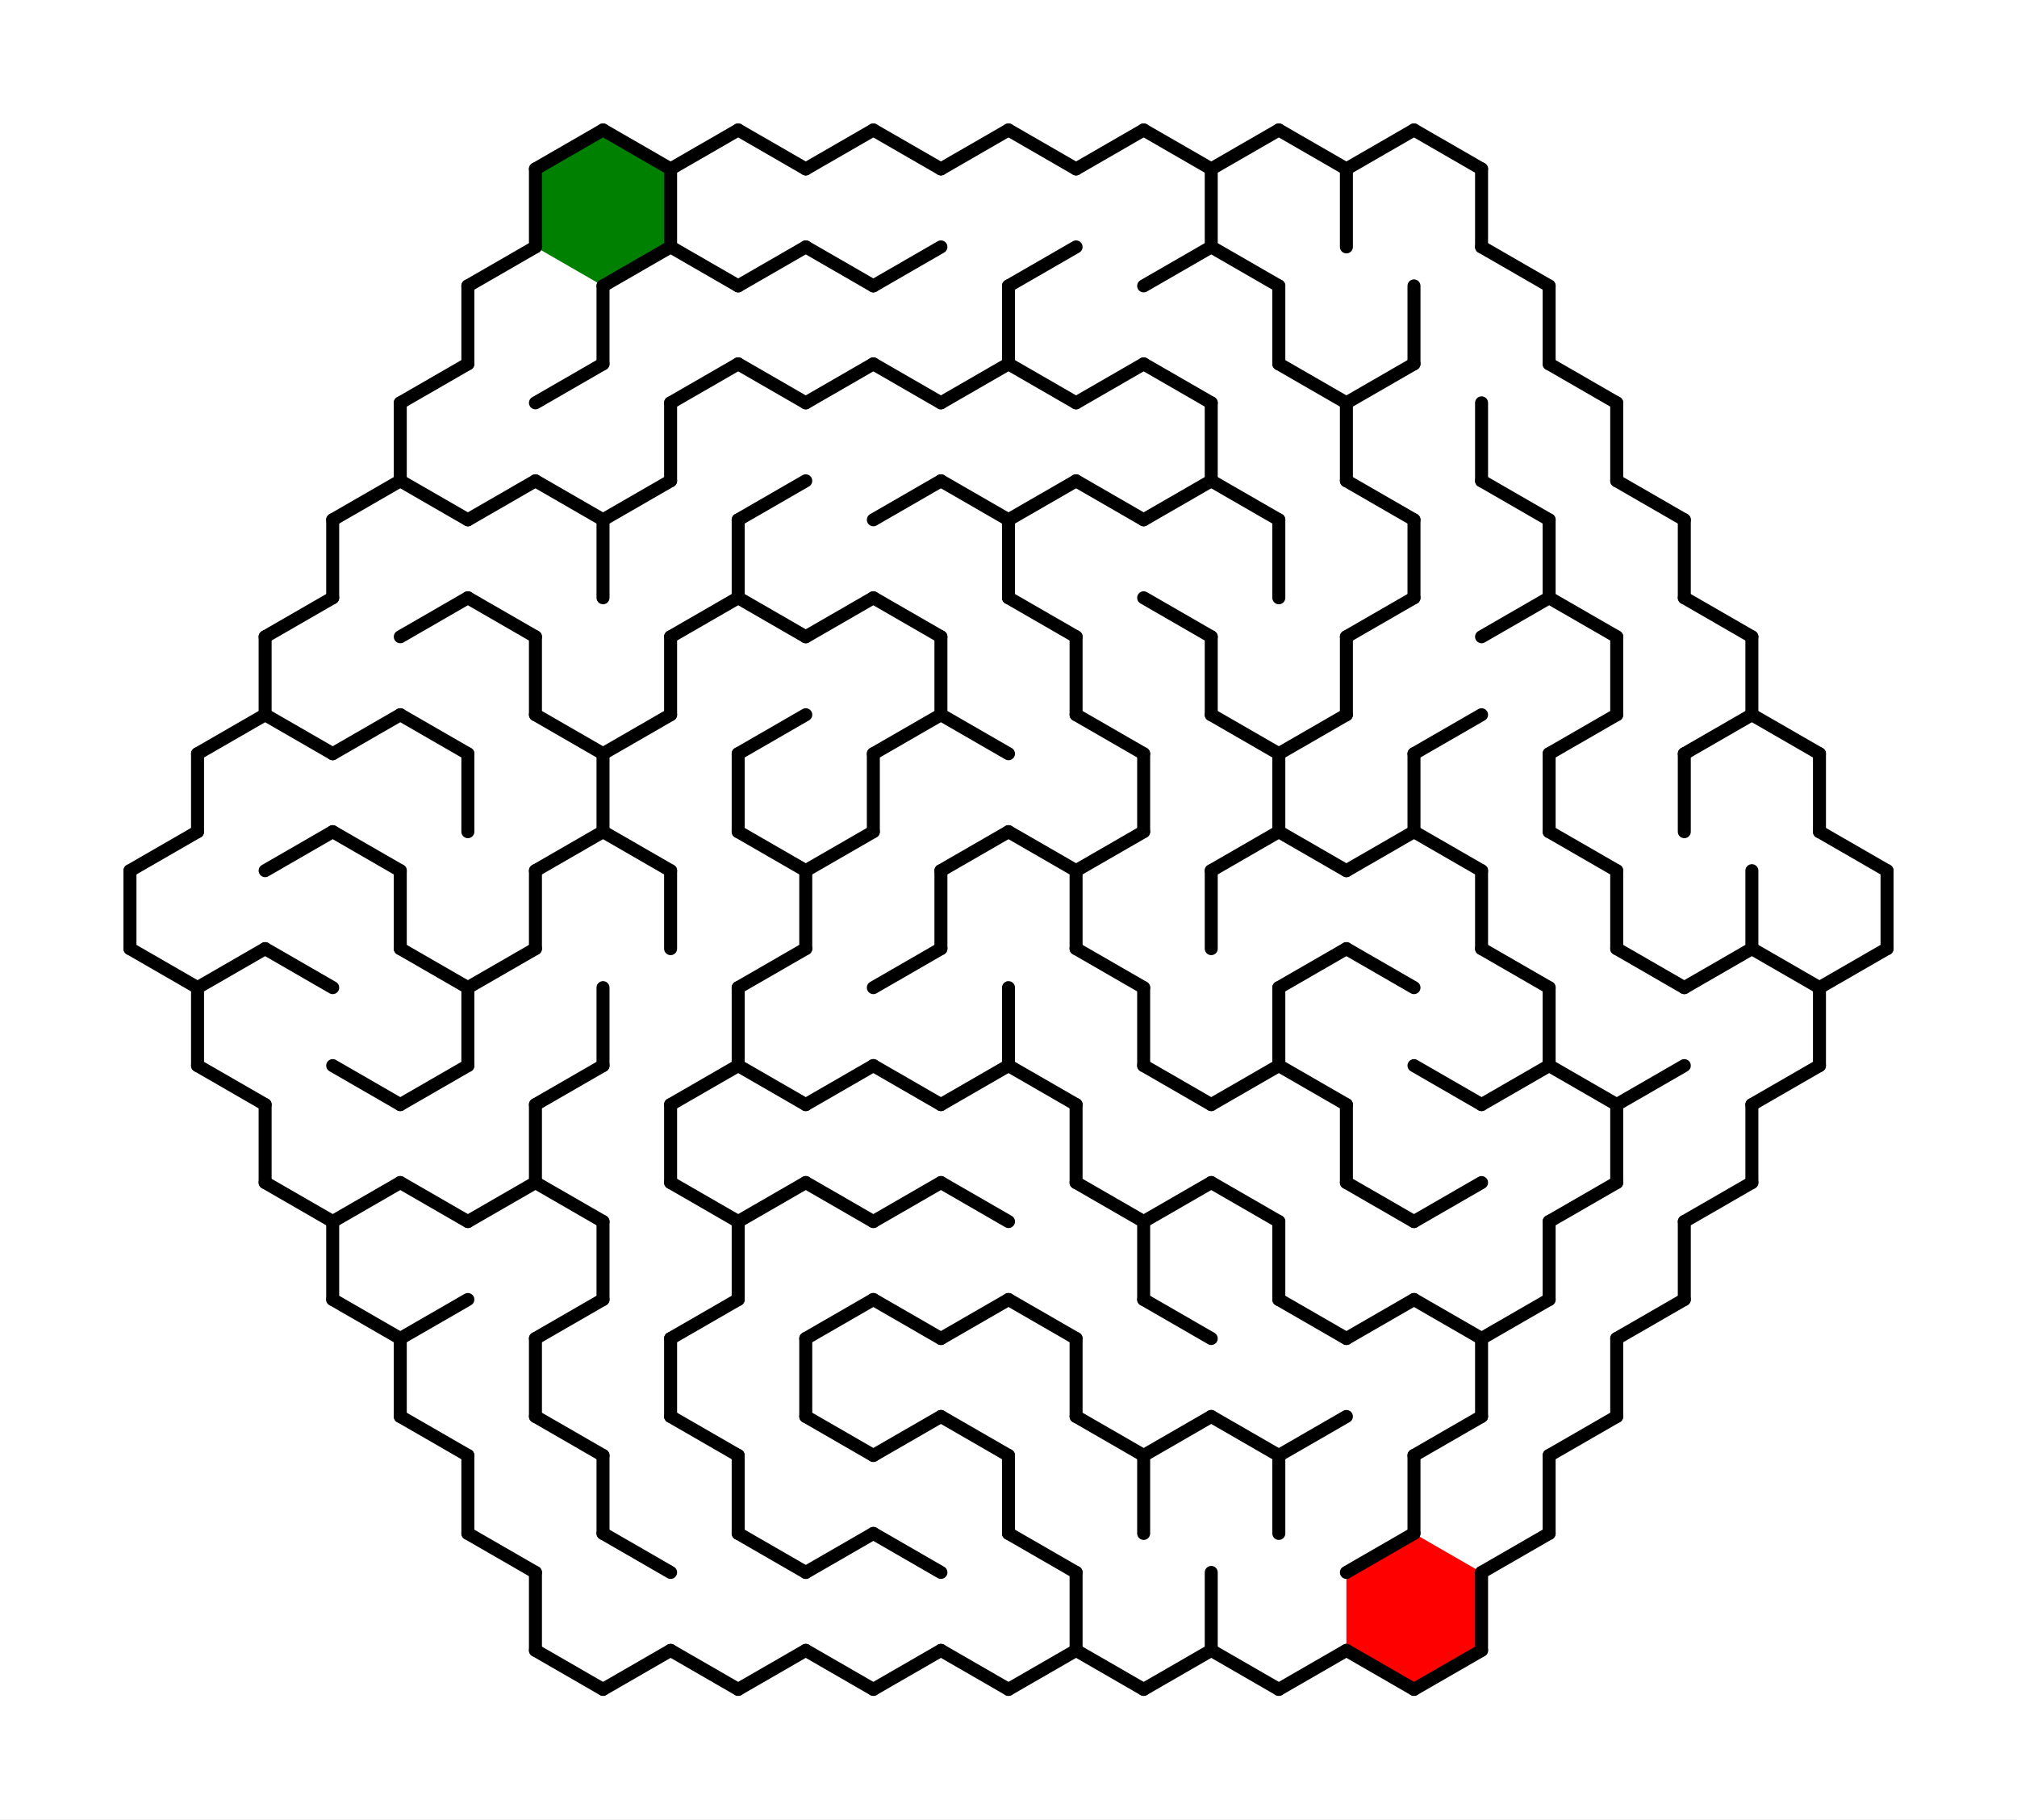
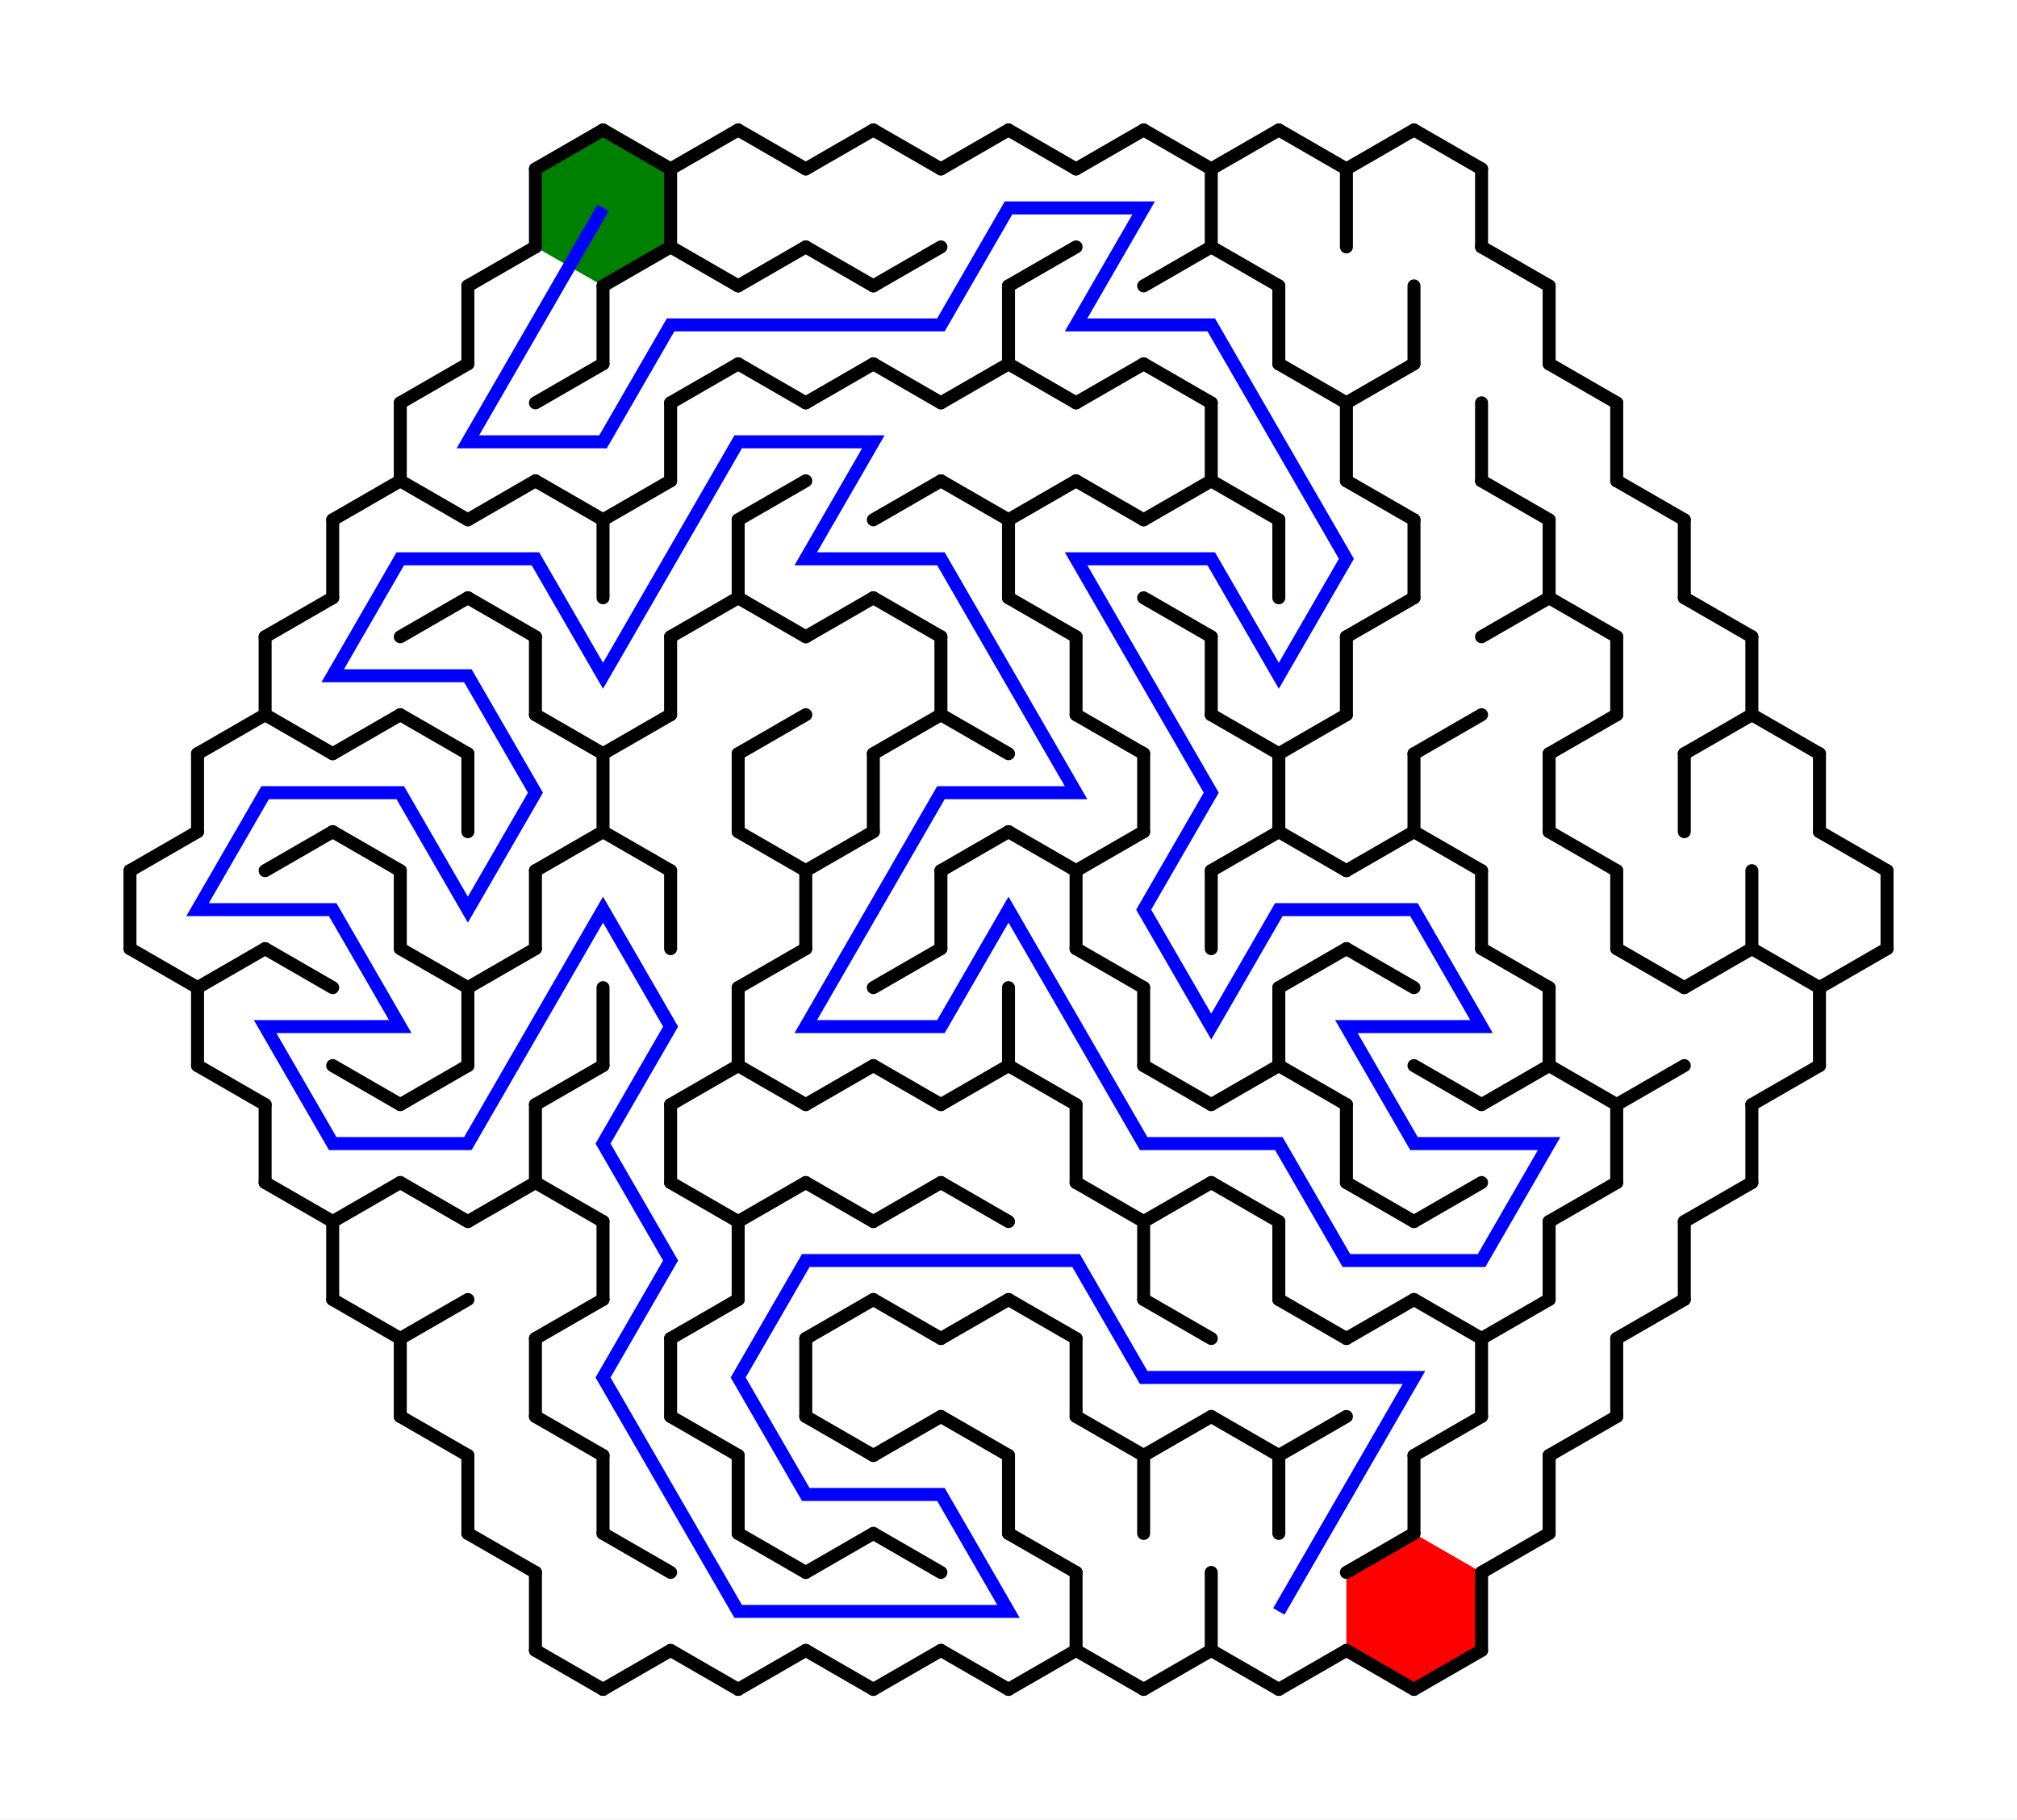
<svg xmlns="http://www.w3.org/2000/svg" version="1.1" width="776" height="700">
  <rect width="100%" height="100%" fill="white" />
  <polygon points="232,50 206,65 206,95 232,110 258,95 258,65" fill="green" />
  <polygon points="544,590 518,605 518,635 544,650 570,635 570,605" fill="red" />
  <line x1="232" x2="206" y1="50" y2="65" stroke="black" stroke-width="5" stroke-linecap="round" />
  <line x1="206" x2="206" y1="65" y2="95" stroke="black" stroke-width="5" stroke-linecap="round" />
  <line x1="232" x2="258" y1="110" y2="95" stroke="black" stroke-width="5" stroke-linecap="round" />
  <line x1="258" x2="258" y1="95" y2="65" stroke="black" stroke-width="5" stroke-linecap="round" />
  <line x1="258" x2="232" y1="65" y2="50" stroke="black" stroke-width="5" stroke-linecap="round" />
  <line x1="284" x2="258" y1="50" y2="65" stroke="black" stroke-width="5" stroke-linecap="round" />
  <line x1="258" x2="284" y1="95" y2="110" stroke="black" stroke-width="5" stroke-linecap="round" />
  <line x1="284" x2="310" y1="110" y2="95" stroke="black" stroke-width="5" stroke-linecap="round" />
  <line x1="310" x2="284" y1="65" y2="50" stroke="black" stroke-width="5" stroke-linecap="round" />
  <line x1="336" x2="310" y1="50" y2="65" stroke="black" stroke-width="5" stroke-linecap="round" />
  <line x1="310" x2="336" y1="95" y2="110" stroke="black" stroke-width="5" stroke-linecap="round" />
  <line x1="336" x2="362" y1="110" y2="95" stroke="black" stroke-width="5" stroke-linecap="round" />
  <line x1="362" x2="336" y1="65" y2="50" stroke="black" stroke-width="5" stroke-linecap="round" />
  <line x1="388" x2="362" y1="50" y2="65" stroke="black" stroke-width="5" stroke-linecap="round" />
  <line x1="388" x2="414" y1="110" y2="95" stroke="black" stroke-width="5" stroke-linecap="round" />
  <line x1="414" x2="388" y1="65" y2="50" stroke="black" stroke-width="5" stroke-linecap="round" />
  <line x1="440" x2="414" y1="50" y2="65" stroke="black" stroke-width="5" stroke-linecap="round" />
  <line x1="440" x2="466" y1="110" y2="95" stroke="black" stroke-width="5" stroke-linecap="round" />
  <line x1="466" x2="466" y1="95" y2="65" stroke="black" stroke-width="5" stroke-linecap="round" />
  <line x1="466" x2="440" y1="65" y2="50" stroke="black" stroke-width="5" stroke-linecap="round" />
  <line x1="492" x2="466" y1="50" y2="65" stroke="black" stroke-width="5" stroke-linecap="round" />
  <line x1="466" x2="492" y1="95" y2="110" stroke="black" stroke-width="5" stroke-linecap="round" />
  <line x1="518" x2="518" y1="95" y2="65" stroke="black" stroke-width="5" stroke-linecap="round" />
  <line x1="518" x2="492" y1="65" y2="50" stroke="black" stroke-width="5" stroke-linecap="round" />
  <line x1="544" x2="518" y1="50" y2="65" stroke="black" stroke-width="5" stroke-linecap="round" />
  <line x1="570" x2="570" y1="95" y2="65" stroke="black" stroke-width="5" stroke-linecap="round" />
  <line x1="570" x2="544" y1="65" y2="50" stroke="black" stroke-width="5" stroke-linecap="round" />
  <line x1="206" x2="180" y1="95" y2="110" stroke="black" stroke-width="5" stroke-linecap="round" />
  <line x1="180" x2="180" y1="110" y2="140" stroke="black" stroke-width="5" stroke-linecap="round" />
  <line x1="206" x2="232" y1="155" y2="140" stroke="black" stroke-width="5" stroke-linecap="round" />
  <line x1="232" x2="232" y1="140" y2="110" stroke="black" stroke-width="5" stroke-linecap="round" />
  <line x1="258" x2="284" y1="155" y2="140" stroke="black" stroke-width="5" stroke-linecap="round" />
  <line x1="284" x2="310" y1="140" y2="155" stroke="black" stroke-width="5" stroke-linecap="round" />
  <line x1="310" x2="336" y1="155" y2="140" stroke="black" stroke-width="5" stroke-linecap="round" />
  <line x1="336" x2="362" y1="140" y2="155" stroke="black" stroke-width="5" stroke-linecap="round" />
  <line x1="362" x2="388" y1="155" y2="140" stroke="black" stroke-width="5" stroke-linecap="round" />
  <line x1="388" x2="388" y1="140" y2="110" stroke="black" stroke-width="5" stroke-linecap="round" />
  <line x1="388" x2="414" y1="140" y2="155" stroke="black" stroke-width="5" stroke-linecap="round" />
  <line x1="414" x2="440" y1="155" y2="140" stroke="black" stroke-width="5" stroke-linecap="round" />
  <line x1="440" x2="466" y1="140" y2="155" stroke="black" stroke-width="5" stroke-linecap="round" />
  <line x1="492" x2="492" y1="140" y2="110" stroke="black" stroke-width="5" stroke-linecap="round" />
  <line x1="492" x2="518" y1="140" y2="155" stroke="black" stroke-width="5" stroke-linecap="round" />
  <line x1="518" x2="544" y1="155" y2="140" stroke="black" stroke-width="5" stroke-linecap="round" />
  <line x1="544" x2="544" y1="140" y2="110" stroke="black" stroke-width="5" stroke-linecap="round" />
  <line x1="596" x2="596" y1="140" y2="110" stroke="black" stroke-width="5" stroke-linecap="round" />
  <line x1="596" x2="570" y1="110" y2="95" stroke="black" stroke-width="5" stroke-linecap="round" />
  <line x1="180" x2="154" y1="140" y2="155" stroke="black" stroke-width="5" stroke-linecap="round" />
  <line x1="154" x2="154" y1="155" y2="185" stroke="black" stroke-width="5" stroke-linecap="round" />
  <line x1="154" x2="180" y1="185" y2="200" stroke="black" stroke-width="5" stroke-linecap="round" />
  <line x1="180" x2="206" y1="200" y2="185" stroke="black" stroke-width="5" stroke-linecap="round" />
  <line x1="206" x2="232" y1="185" y2="200" stroke="black" stroke-width="5" stroke-linecap="round" />
  <line x1="232" x2="258" y1="200" y2="185" stroke="black" stroke-width="5" stroke-linecap="round" />
  <line x1="258" x2="258" y1="185" y2="155" stroke="black" stroke-width="5" stroke-linecap="round" />
  <line x1="284" x2="310" y1="200" y2="185" stroke="black" stroke-width="5" stroke-linecap="round" />
  <line x1="336" x2="362" y1="200" y2="185" stroke="black" stroke-width="5" stroke-linecap="round" />
  <line x1="362" x2="388" y1="185" y2="200" stroke="black" stroke-width="5" stroke-linecap="round" />
  <line x1="388" x2="414" y1="200" y2="185" stroke="black" stroke-width="5" stroke-linecap="round" />
  <line x1="414" x2="440" y1="185" y2="200" stroke="black" stroke-width="5" stroke-linecap="round" />
  <line x1="440" x2="466" y1="200" y2="185" stroke="black" stroke-width="5" stroke-linecap="round" />
  <line x1="466" x2="466" y1="185" y2="155" stroke="black" stroke-width="5" stroke-linecap="round" />
  <line x1="466" x2="492" y1="185" y2="200" stroke="black" stroke-width="5" stroke-linecap="round" />
  <line x1="518" x2="518" y1="185" y2="155" stroke="black" stroke-width="5" stroke-linecap="round" />
  <line x1="518" x2="544" y1="185" y2="200" stroke="black" stroke-width="5" stroke-linecap="round" />
  <line x1="570" x2="570" y1="185" y2="155" stroke="black" stroke-width="5" stroke-linecap="round" />
  <line x1="570" x2="596" y1="185" y2="200" stroke="black" stroke-width="5" stroke-linecap="round" />
  <line x1="622" x2="622" y1="185" y2="155" stroke="black" stroke-width="5" stroke-linecap="round" />
  <line x1="622" x2="596" y1="155" y2="140" stroke="black" stroke-width="5" stroke-linecap="round" />
  <line x1="154" x2="128" y1="185" y2="200" stroke="black" stroke-width="5" stroke-linecap="round" />
  <line x1="128" x2="128" y1="200" y2="230" stroke="black" stroke-width="5" stroke-linecap="round" />
  <line x1="154" x2="180" y1="245" y2="230" stroke="black" stroke-width="5" stroke-linecap="round" />
  <line x1="180" x2="206" y1="230" y2="245" stroke="black" stroke-width="5" stroke-linecap="round" />
  <line x1="232" x2="232" y1="230" y2="200" stroke="black" stroke-width="5" stroke-linecap="round" />
  <line x1="258" x2="284" y1="245" y2="230" stroke="black" stroke-width="5" stroke-linecap="round" />
  <line x1="284" x2="284" y1="230" y2="200" stroke="black" stroke-width="5" stroke-linecap="round" />
  <line x1="284" x2="310" y1="230" y2="245" stroke="black" stroke-width="5" stroke-linecap="round" />
  <line x1="310" x2="336" y1="245" y2="230" stroke="black" stroke-width="5" stroke-linecap="round" />
  <line x1="336" x2="362" y1="230" y2="245" stroke="black" stroke-width="5" stroke-linecap="round" />
  <line x1="388" x2="388" y1="230" y2="200" stroke="black" stroke-width="5" stroke-linecap="round" />
  <line x1="388" x2="414" y1="230" y2="245" stroke="black" stroke-width="5" stroke-linecap="round" />
  <line x1="440" x2="466" y1="230" y2="245" stroke="black" stroke-width="5" stroke-linecap="round" />
  <line x1="492" x2="492" y1="230" y2="200" stroke="black" stroke-width="5" stroke-linecap="round" />
  <line x1="518" x2="544" y1="245" y2="230" stroke="black" stroke-width="5" stroke-linecap="round" />
  <line x1="544" x2="544" y1="230" y2="200" stroke="black" stroke-width="5" stroke-linecap="round" />
  <line x1="570" x2="596" y1="245" y2="230" stroke="black" stroke-width="5" stroke-linecap="round" />
  <line x1="596" x2="596" y1="230" y2="200" stroke="black" stroke-width="5" stroke-linecap="round" />
  <line x1="596" x2="622" y1="230" y2="245" stroke="black" stroke-width="5" stroke-linecap="round" />
  <line x1="648" x2="648" y1="230" y2="200" stroke="black" stroke-width="5" stroke-linecap="round" />
  <line x1="648" x2="622" y1="200" y2="185" stroke="black" stroke-width="5" stroke-linecap="round" />
  <line x1="128" x2="102" y1="230" y2="245" stroke="black" stroke-width="5" stroke-linecap="round" />
  <line x1="102" x2="102" y1="245" y2="275" stroke="black" stroke-width="5" stroke-linecap="round" />
  <line x1="102" x2="128" y1="275" y2="290" stroke="black" stroke-width="5" stroke-linecap="round" />
  <line x1="128" x2="154" y1="290" y2="275" stroke="black" stroke-width="5" stroke-linecap="round" />
  <line x1="154" x2="180" y1="275" y2="290" stroke="black" stroke-width="5" stroke-linecap="round" />
  <line x1="206" x2="206" y1="275" y2="245" stroke="black" stroke-width="5" stroke-linecap="round" />
  <line x1="206" x2="232" y1="275" y2="290" stroke="black" stroke-width="5" stroke-linecap="round" />
  <line x1="232" x2="258" y1="290" y2="275" stroke="black" stroke-width="5" stroke-linecap="round" />
  <line x1="258" x2="258" y1="275" y2="245" stroke="black" stroke-width="5" stroke-linecap="round" />
  <line x1="284" x2="310" y1="290" y2="275" stroke="black" stroke-width="5" stroke-linecap="round" />
  <line x1="336" x2="362" y1="290" y2="275" stroke="black" stroke-width="5" stroke-linecap="round" />
  <line x1="362" x2="362" y1="275" y2="245" stroke="black" stroke-width="5" stroke-linecap="round" />
  <line x1="362" x2="388" y1="275" y2="290" stroke="black" stroke-width="5" stroke-linecap="round" />
  <line x1="414" x2="414" y1="275" y2="245" stroke="black" stroke-width="5" stroke-linecap="round" />
  <line x1="414" x2="440" y1="275" y2="290" stroke="black" stroke-width="5" stroke-linecap="round" />
  <line x1="466" x2="466" y1="275" y2="245" stroke="black" stroke-width="5" stroke-linecap="round" />
  <line x1="466" x2="492" y1="275" y2="290" stroke="black" stroke-width="5" stroke-linecap="round" />
  <line x1="492" x2="518" y1="290" y2="275" stroke="black" stroke-width="5" stroke-linecap="round" />
  <line x1="518" x2="518" y1="275" y2="245" stroke="black" stroke-width="5" stroke-linecap="round" />
  <line x1="544" x2="570" y1="290" y2="275" stroke="black" stroke-width="5" stroke-linecap="round" />
  <line x1="596" x2="622" y1="290" y2="275" stroke="black" stroke-width="5" stroke-linecap="round" />
  <line x1="622" x2="622" y1="275" y2="245" stroke="black" stroke-width="5" stroke-linecap="round" />
  <line x1="648" x2="674" y1="290" y2="275" stroke="black" stroke-width="5" stroke-linecap="round" />
  <line x1="674" x2="674" y1="275" y2="245" stroke="black" stroke-width="5" stroke-linecap="round" />
  <line x1="674" x2="648" y1="245" y2="230" stroke="black" stroke-width="5" stroke-linecap="round" />
  <line x1="102" x2="76" y1="275" y2="290" stroke="black" stroke-width="5" stroke-linecap="round" />
  <line x1="76" x2="76" y1="290" y2="320" stroke="black" stroke-width="5" stroke-linecap="round" />
  <line x1="102" x2="128" y1="335" y2="320" stroke="black" stroke-width="5" stroke-linecap="round" />
  <line x1="128" x2="154" y1="320" y2="335" stroke="black" stroke-width="5" stroke-linecap="round" />
  <line x1="180" x2="180" y1="320" y2="290" stroke="black" stroke-width="5" stroke-linecap="round" />
  <line x1="206" x2="232" y1="335" y2="320" stroke="black" stroke-width="5" stroke-linecap="round" />
  <line x1="232" x2="232" y1="320" y2="290" stroke="black" stroke-width="5" stroke-linecap="round" />
  <line x1="232" x2="258" y1="320" y2="335" stroke="black" stroke-width="5" stroke-linecap="round" />
  <line x1="284" x2="284" y1="320" y2="290" stroke="black" stroke-width="5" stroke-linecap="round" />
  <line x1="284" x2="310" y1="320" y2="335" stroke="black" stroke-width="5" stroke-linecap="round" />
  <line x1="310" x2="336" y1="335" y2="320" stroke="black" stroke-width="5" stroke-linecap="round" />
  <line x1="336" x2="336" y1="320" y2="290" stroke="black" stroke-width="5" stroke-linecap="round" />
  <line x1="362" x2="388" y1="335" y2="320" stroke="black" stroke-width="5" stroke-linecap="round" />
  <line x1="388" x2="414" y1="320" y2="335" stroke="black" stroke-width="5" stroke-linecap="round" />
  <line x1="414" x2="440" y1="335" y2="320" stroke="black" stroke-width="5" stroke-linecap="round" />
  <line x1="440" x2="440" y1="320" y2="290" stroke="black" stroke-width="5" stroke-linecap="round" />
  <line x1="466" x2="492" y1="335" y2="320" stroke="black" stroke-width="5" stroke-linecap="round" />
  <line x1="492" x2="492" y1="320" y2="290" stroke="black" stroke-width="5" stroke-linecap="round" />
  <line x1="492" x2="518" y1="320" y2="335" stroke="black" stroke-width="5" stroke-linecap="round" />
  <line x1="518" x2="544" y1="335" y2="320" stroke="black" stroke-width="5" stroke-linecap="round" />
  <line x1="544" x2="544" y1="320" y2="290" stroke="black" stroke-width="5" stroke-linecap="round" />
  <line x1="544" x2="570" y1="320" y2="335" stroke="black" stroke-width="5" stroke-linecap="round" />
  <line x1="596" x2="596" y1="320" y2="290" stroke="black" stroke-width="5" stroke-linecap="round" />
  <line x1="596" x2="622" y1="320" y2="335" stroke="black" stroke-width="5" stroke-linecap="round" />
  <line x1="648" x2="648" y1="320" y2="290" stroke="black" stroke-width="5" stroke-linecap="round" />
  <line x1="700" x2="700" y1="320" y2="290" stroke="black" stroke-width="5" stroke-linecap="round" />
  <line x1="700" x2="674" y1="290" y2="275" stroke="black" stroke-width="5" stroke-linecap="round" />
  <line x1="76" x2="50" y1="320" y2="335" stroke="black" stroke-width="5" stroke-linecap="round" />
  <line x1="50" x2="50" y1="335" y2="365" stroke="black" stroke-width="5" stroke-linecap="round" />
  <line x1="50" x2="76" y1="365" y2="380" stroke="black" stroke-width="5" stroke-linecap="round" />
  <line x1="76" x2="102" y1="380" y2="365" stroke="black" stroke-width="5" stroke-linecap="round" />
  <line x1="102" x2="128" y1="365" y2="380" stroke="black" stroke-width="5" stroke-linecap="round" />
  <line x1="154" x2="154" y1="365" y2="335" stroke="black" stroke-width="5" stroke-linecap="round" />
  <line x1="154" x2="180" y1="365" y2="380" stroke="black" stroke-width="5" stroke-linecap="round" />
  <line x1="180" x2="206" y1="380" y2="365" stroke="black" stroke-width="5" stroke-linecap="round" />
  <line x1="206" x2="206" y1="365" y2="335" stroke="black" stroke-width="5" stroke-linecap="round" />
  <line x1="258" x2="258" y1="365" y2="335" stroke="black" stroke-width="5" stroke-linecap="round" />
  <line x1="284" x2="310" y1="380" y2="365" stroke="black" stroke-width="5" stroke-linecap="round" />
  <line x1="310" x2="310" y1="365" y2="335" stroke="black" stroke-width="5" stroke-linecap="round" />
  <line x1="336" x2="362" y1="380" y2="365" stroke="black" stroke-width="5" stroke-linecap="round" />
  <line x1="362" x2="362" y1="365" y2="335" stroke="black" stroke-width="5" stroke-linecap="round" />
  <line x1="414" x2="414" y1="365" y2="335" stroke="black" stroke-width="5" stroke-linecap="round" />
  <line x1="414" x2="440" y1="365" y2="380" stroke="black" stroke-width="5" stroke-linecap="round" />
  <line x1="466" x2="466" y1="365" y2="335" stroke="black" stroke-width="5" stroke-linecap="round" />
  <line x1="492" x2="518" y1="380" y2="365" stroke="black" stroke-width="5" stroke-linecap="round" />
  <line x1="518" x2="544" y1="365" y2="380" stroke="black" stroke-width="5" stroke-linecap="round" />
  <line x1="570" x2="570" y1="365" y2="335" stroke="black" stroke-width="5" stroke-linecap="round" />
  <line x1="570" x2="596" y1="365" y2="380" stroke="black" stroke-width="5" stroke-linecap="round" />
  <line x1="622" x2="622" y1="365" y2="335" stroke="black" stroke-width="5" stroke-linecap="round" />
  <line x1="622" x2="648" y1="365" y2="380" stroke="black" stroke-width="5" stroke-linecap="round" />
  <line x1="648" x2="674" y1="380" y2="365" stroke="black" stroke-width="5" stroke-linecap="round" />
  <line x1="674" x2="674" y1="365" y2="335" stroke="black" stroke-width="5" stroke-linecap="round" />
  <line x1="674" x2="700" y1="365" y2="380" stroke="black" stroke-width="5" stroke-linecap="round" />
  <line x1="700" x2="726" y1="380" y2="365" stroke="black" stroke-width="5" stroke-linecap="round" />
  <line x1="726" x2="726" y1="365" y2="335" stroke="black" stroke-width="5" stroke-linecap="round" />
  <line x1="726" x2="700" y1="335" y2="320" stroke="black" stroke-width="5" stroke-linecap="round" />
  <line x1="76" x2="76" y1="380" y2="410" stroke="black" stroke-width="5" stroke-linecap="round" />
  <line x1="76" x2="102" y1="410" y2="425" stroke="black" stroke-width="5" stroke-linecap="round" />
  <line x1="128" x2="154" y1="410" y2="425" stroke="black" stroke-width="5" stroke-linecap="round" />
  <line x1="154" x2="180" y1="425" y2="410" stroke="black" stroke-width="5" stroke-linecap="round" />
  <line x1="180" x2="180" y1="410" y2="380" stroke="black" stroke-width="5" stroke-linecap="round" />
  <line x1="206" x2="232" y1="425" y2="410" stroke="black" stroke-width="5" stroke-linecap="round" />
  <line x1="232" x2="232" y1="410" y2="380" stroke="black" stroke-width="5" stroke-linecap="round" />
  <line x1="258" x2="284" y1="425" y2="410" stroke="black" stroke-width="5" stroke-linecap="round" />
  <line x1="284" x2="284" y1="410" y2="380" stroke="black" stroke-width="5" stroke-linecap="round" />
  <line x1="284" x2="310" y1="410" y2="425" stroke="black" stroke-width="5" stroke-linecap="round" />
  <line x1="310" x2="336" y1="425" y2="410" stroke="black" stroke-width="5" stroke-linecap="round" />
  <line x1="336" x2="362" y1="410" y2="425" stroke="black" stroke-width="5" stroke-linecap="round" />
  <line x1="362" x2="388" y1="425" y2="410" stroke="black" stroke-width="5" stroke-linecap="round" />
  <line x1="388" x2="388" y1="410" y2="380" stroke="black" stroke-width="5" stroke-linecap="round" />
  <line x1="388" x2="414" y1="410" y2="425" stroke="black" stroke-width="5" stroke-linecap="round" />
  <line x1="440" x2="440" y1="410" y2="380" stroke="black" stroke-width="5" stroke-linecap="round" />
  <line x1="440" x2="466" y1="410" y2="425" stroke="black" stroke-width="5" stroke-linecap="round" />
  <line x1="466" x2="492" y1="425" y2="410" stroke="black" stroke-width="5" stroke-linecap="round" />
  <line x1="492" x2="492" y1="410" y2="380" stroke="black" stroke-width="5" stroke-linecap="round" />
  <line x1="492" x2="518" y1="410" y2="425" stroke="black" stroke-width="5" stroke-linecap="round" />
  <line x1="544" x2="570" y1="410" y2="425" stroke="black" stroke-width="5" stroke-linecap="round" />
  <line x1="570" x2="596" y1="425" y2="410" stroke="black" stroke-width="5" stroke-linecap="round" />
  <line x1="596" x2="596" y1="410" y2="380" stroke="black" stroke-width="5" stroke-linecap="round" />
  <line x1="596" x2="622" y1="410" y2="425" stroke="black" stroke-width="5" stroke-linecap="round" />
  <line x1="622" x2="648" y1="425" y2="410" stroke="black" stroke-width="5" stroke-linecap="round" />
  <line x1="674" x2="700" y1="425" y2="410" stroke="black" stroke-width="5" stroke-linecap="round" />
  <line x1="700" x2="700" y1="410" y2="380" stroke="black" stroke-width="5" stroke-linecap="round" />
  <line x1="102" x2="102" y1="425" y2="455" stroke="black" stroke-width="5" stroke-linecap="round" />
  <line x1="102" x2="128" y1="455" y2="470" stroke="black" stroke-width="5" stroke-linecap="round" />
  <line x1="128" x2="154" y1="470" y2="455" stroke="black" stroke-width="5" stroke-linecap="round" />
  <line x1="154" x2="180" y1="455" y2="470" stroke="black" stroke-width="5" stroke-linecap="round" />
  <line x1="180" x2="206" y1="470" y2="455" stroke="black" stroke-width="5" stroke-linecap="round" />
  <line x1="206" x2="206" y1="455" y2="425" stroke="black" stroke-width="5" stroke-linecap="round" />
  <line x1="206" x2="232" y1="455" y2="470" stroke="black" stroke-width="5" stroke-linecap="round" />
  <line x1="258" x2="258" y1="455" y2="425" stroke="black" stroke-width="5" stroke-linecap="round" />
  <line x1="258" x2="284" y1="455" y2="470" stroke="black" stroke-width="5" stroke-linecap="round" />
  <line x1="284" x2="310" y1="470" y2="455" stroke="black" stroke-width="5" stroke-linecap="round" />
  <line x1="310" x2="336" y1="455" y2="470" stroke="black" stroke-width="5" stroke-linecap="round" />
  <line x1="336" x2="362" y1="470" y2="455" stroke="black" stroke-width="5" stroke-linecap="round" />
  <line x1="362" x2="388" y1="455" y2="470" stroke="black" stroke-width="5" stroke-linecap="round" />
  <line x1="414" x2="414" y1="455" y2="425" stroke="black" stroke-width="5" stroke-linecap="round" />
  <line x1="414" x2="440" y1="455" y2="470" stroke="black" stroke-width="5" stroke-linecap="round" />
  <line x1="440" x2="466" y1="470" y2="455" stroke="black" stroke-width="5" stroke-linecap="round" />
  <line x1="466" x2="492" y1="455" y2="470" stroke="black" stroke-width="5" stroke-linecap="round" />
  <line x1="518" x2="518" y1="455" y2="425" stroke="black" stroke-width="5" stroke-linecap="round" />
  <line x1="518" x2="544" y1="455" y2="470" stroke="black" stroke-width="5" stroke-linecap="round" />
  <line x1="544" x2="570" y1="470" y2="455" stroke="black" stroke-width="5" stroke-linecap="round" />
  <line x1="596" x2="622" y1="470" y2="455" stroke="black" stroke-width="5" stroke-linecap="round" />
  <line x1="622" x2="622" y1="455" y2="425" stroke="black" stroke-width="5" stroke-linecap="round" />
  <line x1="648" x2="674" y1="470" y2="455" stroke="black" stroke-width="5" stroke-linecap="round" />
  <line x1="674" x2="674" y1="455" y2="425" stroke="black" stroke-width="5" stroke-linecap="round" />
  <line x1="128" x2="128" y1="470" y2="500" stroke="black" stroke-width="5" stroke-linecap="round" />
  <line x1="128" x2="154" y1="500" y2="515" stroke="black" stroke-width="5" stroke-linecap="round" />
  <line x1="154" x2="180" y1="515" y2="500" stroke="black" stroke-width="5" stroke-linecap="round" />
  <line x1="206" x2="232" y1="515" y2="500" stroke="black" stroke-width="5" stroke-linecap="round" />
  <line x1="232" x2="232" y1="500" y2="470" stroke="black" stroke-width="5" stroke-linecap="round" />
  <line x1="258" x2="284" y1="515" y2="500" stroke="black" stroke-width="5" stroke-linecap="round" />
  <line x1="284" x2="284" y1="500" y2="470" stroke="black" stroke-width="5" stroke-linecap="round" />
  <line x1="310" x2="336" y1="515" y2="500" stroke="black" stroke-width="5" stroke-linecap="round" />
  <line x1="336" x2="362" y1="500" y2="515" stroke="black" stroke-width="5" stroke-linecap="round" />
  <line x1="362" x2="388" y1="515" y2="500" stroke="black" stroke-width="5" stroke-linecap="round" />
  <line x1="388" x2="414" y1="500" y2="515" stroke="black" stroke-width="5" stroke-linecap="round" />
  <line x1="440" x2="440" y1="500" y2="470" stroke="black" stroke-width="5" stroke-linecap="round" />
  <line x1="440" x2="466" y1="500" y2="515" stroke="black" stroke-width="5" stroke-linecap="round" />
  <line x1="492" x2="492" y1="500" y2="470" stroke="black" stroke-width="5" stroke-linecap="round" />
  <line x1="492" x2="518" y1="500" y2="515" stroke="black" stroke-width="5" stroke-linecap="round" />
  <line x1="518" x2="544" y1="515" y2="500" stroke="black" stroke-width="5" stroke-linecap="round" />
  <line x1="544" x2="570" y1="500" y2="515" stroke="black" stroke-width="5" stroke-linecap="round" />
  <line x1="570" x2="596" y1="515" y2="500" stroke="black" stroke-width="5" stroke-linecap="round" />
  <line x1="596" x2="596" y1="500" y2="470" stroke="black" stroke-width="5" stroke-linecap="round" />
  <line x1="622" x2="648" y1="515" y2="500" stroke="black" stroke-width="5" stroke-linecap="round" />
  <line x1="648" x2="648" y1="500" y2="470" stroke="black" stroke-width="5" stroke-linecap="round" />
  <line x1="154" x2="154" y1="515" y2="545" stroke="black" stroke-width="5" stroke-linecap="round" />
  <line x1="154" x2="180" y1="545" y2="560" stroke="black" stroke-width="5" stroke-linecap="round" />
  <line x1="206" x2="206" y1="545" y2="515" stroke="black" stroke-width="5" stroke-linecap="round" />
  <line x1="206" x2="232" y1="545" y2="560" stroke="black" stroke-width="5" stroke-linecap="round" />
  <line x1="258" x2="258" y1="545" y2="515" stroke="black" stroke-width="5" stroke-linecap="round" />
  <line x1="258" x2="284" y1="545" y2="560" stroke="black" stroke-width="5" stroke-linecap="round" />
  <line x1="310" x2="310" y1="545" y2="515" stroke="black" stroke-width="5" stroke-linecap="round" />
  <line x1="310" x2="336" y1="545" y2="560" stroke="black" stroke-width="5" stroke-linecap="round" />
  <line x1="336" x2="362" y1="560" y2="545" stroke="black" stroke-width="5" stroke-linecap="round" />
  <line x1="362" x2="388" y1="545" y2="560" stroke="black" stroke-width="5" stroke-linecap="round" />
  <line x1="414" x2="414" y1="545" y2="515" stroke="black" stroke-width="5" stroke-linecap="round" />
  <line x1="414" x2="440" y1="545" y2="560" stroke="black" stroke-width="5" stroke-linecap="round" />
  <line x1="440" x2="466" y1="560" y2="545" stroke="black" stroke-width="5" stroke-linecap="round" />
  <line x1="466" x2="492" y1="545" y2="560" stroke="black" stroke-width="5" stroke-linecap="round" />
  <line x1="492" x2="518" y1="560" y2="545" stroke="black" stroke-width="5" stroke-linecap="round" />
  <line x1="544" x2="570" y1="560" y2="545" stroke="black" stroke-width="5" stroke-linecap="round" />
  <line x1="570" x2="570" y1="545" y2="515" stroke="black" stroke-width="5" stroke-linecap="round" />
  <line x1="596" x2="622" y1="560" y2="545" stroke="black" stroke-width="5" stroke-linecap="round" />
  <line x1="622" x2="622" y1="545" y2="515" stroke="black" stroke-width="5" stroke-linecap="round" />
  <line x1="180" x2="180" y1="560" y2="590" stroke="black" stroke-width="5" stroke-linecap="round" />
  <line x1="180" x2="206" y1="590" y2="605" stroke="black" stroke-width="5" stroke-linecap="round" />
  <line x1="232" x2="232" y1="590" y2="560" stroke="black" stroke-width="5" stroke-linecap="round" />
  <line x1="232" x2="258" y1="590" y2="605" stroke="black" stroke-width="5" stroke-linecap="round" />
  <line x1="284" x2="284" y1="590" y2="560" stroke="black" stroke-width="5" stroke-linecap="round" />
  <line x1="284" x2="310" y1="590" y2="605" stroke="black" stroke-width="5" stroke-linecap="round" />
  <line x1="310" x2="336" y1="605" y2="590" stroke="black" stroke-width="5" stroke-linecap="round" />
  <line x1="336" x2="362" y1="590" y2="605" stroke="black" stroke-width="5" stroke-linecap="round" />
  <line x1="388" x2="388" y1="590" y2="560" stroke="black" stroke-width="5" stroke-linecap="round" />
  <line x1="388" x2="414" y1="590" y2="605" stroke="black" stroke-width="5" stroke-linecap="round" />
  <line x1="440" x2="440" y1="590" y2="560" stroke="black" stroke-width="5" stroke-linecap="round" />
  <line x1="492" x2="492" y1="590" y2="560" stroke="black" stroke-width="5" stroke-linecap="round" />
  <line x1="518" x2="544" y1="605" y2="590" stroke="black" stroke-width="5" stroke-linecap="round" />
  <line x1="544" x2="544" y1="590" y2="560" stroke="black" stroke-width="5" stroke-linecap="round" />
  <line x1="570" x2="596" y1="605" y2="590" stroke="black" stroke-width="5" stroke-linecap="round" />
  <line x1="596" x2="596" y1="590" y2="560" stroke="black" stroke-width="5" stroke-linecap="round" />
  <line x1="206" x2="206" y1="605" y2="635" stroke="black" stroke-width="5" stroke-linecap="round" />
  <line x1="206" x2="232" y1="635" y2="650" stroke="black" stroke-width="5" stroke-linecap="round" />
  <line x1="232" x2="258" y1="650" y2="635" stroke="black" stroke-width="5" stroke-linecap="round" />
  <line x1="258" x2="284" y1="635" y2="650" stroke="black" stroke-width="5" stroke-linecap="round" />
  <line x1="284" x2="310" y1="650" y2="635" stroke="black" stroke-width="5" stroke-linecap="round" />
  <line x1="310" x2="336" y1="635" y2="650" stroke="black" stroke-width="5" stroke-linecap="round" />
  <line x1="336" x2="362" y1="650" y2="635" stroke="black" stroke-width="5" stroke-linecap="round" />
  <line x1="362" x2="388" y1="635" y2="650" stroke="black" stroke-width="5" stroke-linecap="round" />
  <line x1="388" x2="414" y1="650" y2="635" stroke="black" stroke-width="5" stroke-linecap="round" />
  <line x1="414" x2="414" y1="635" y2="605" stroke="black" stroke-width="5" stroke-linecap="round" />
  <line x1="414" x2="440" y1="635" y2="650" stroke="black" stroke-width="5" stroke-linecap="round" />
  <line x1="440" x2="466" y1="650" y2="635" stroke="black" stroke-width="5" stroke-linecap="round" />
  <line x1="466" x2="466" y1="635" y2="605" stroke="black" stroke-width="5" stroke-linecap="round" />
  <line x1="466" x2="492" y1="635" y2="650" stroke="black" stroke-width="5" stroke-linecap="round" />
  <line x1="492" x2="518" y1="650" y2="635" stroke="black" stroke-width="5" stroke-linecap="round" />
  <line x1="518" x2="544" y1="635" y2="650" stroke="black" stroke-width="5" stroke-linecap="round" />
  <line x1="544" x2="570" y1="650" y2="635" stroke="black" stroke-width="5" stroke-linecap="round" />
  <line x1="570" x2="570" y1="635" y2="605" stroke="black" stroke-width="5" stroke-linecap="round" />
+   <polyline points="492,620 518,575 544,530 492,530 440,530 414,485 362,485 310,485 284,530 310,575 362,575 388,620 336,620 284,620 258,575 232,530 258,485 232,440 258,395 232,350 206,395 180,440 128,440 102,395 154,395 128,350 76,350 102,305 154,305 180,350 206,305 180,260 128,260 154,215 206,215 232,260 258,215 284,170 336,170 310,215 362,215 388,260 414,305 362,305 336,350 310,395 362,395 388,350 414,395 440,440 492,440 518,485 570,485 596,440 544,440 518,395 570,395 544,350 492,350 466,395 440,350 466,305 440,260 414,215 466,215 492,260 518,215 492,170 466,125 414,125 440,80 388,80 362,125 310,125 258,125 232,170 180,170 206,125 232,80 " fill="none" stroke="blue" stroke-width="5" />
</svg>
